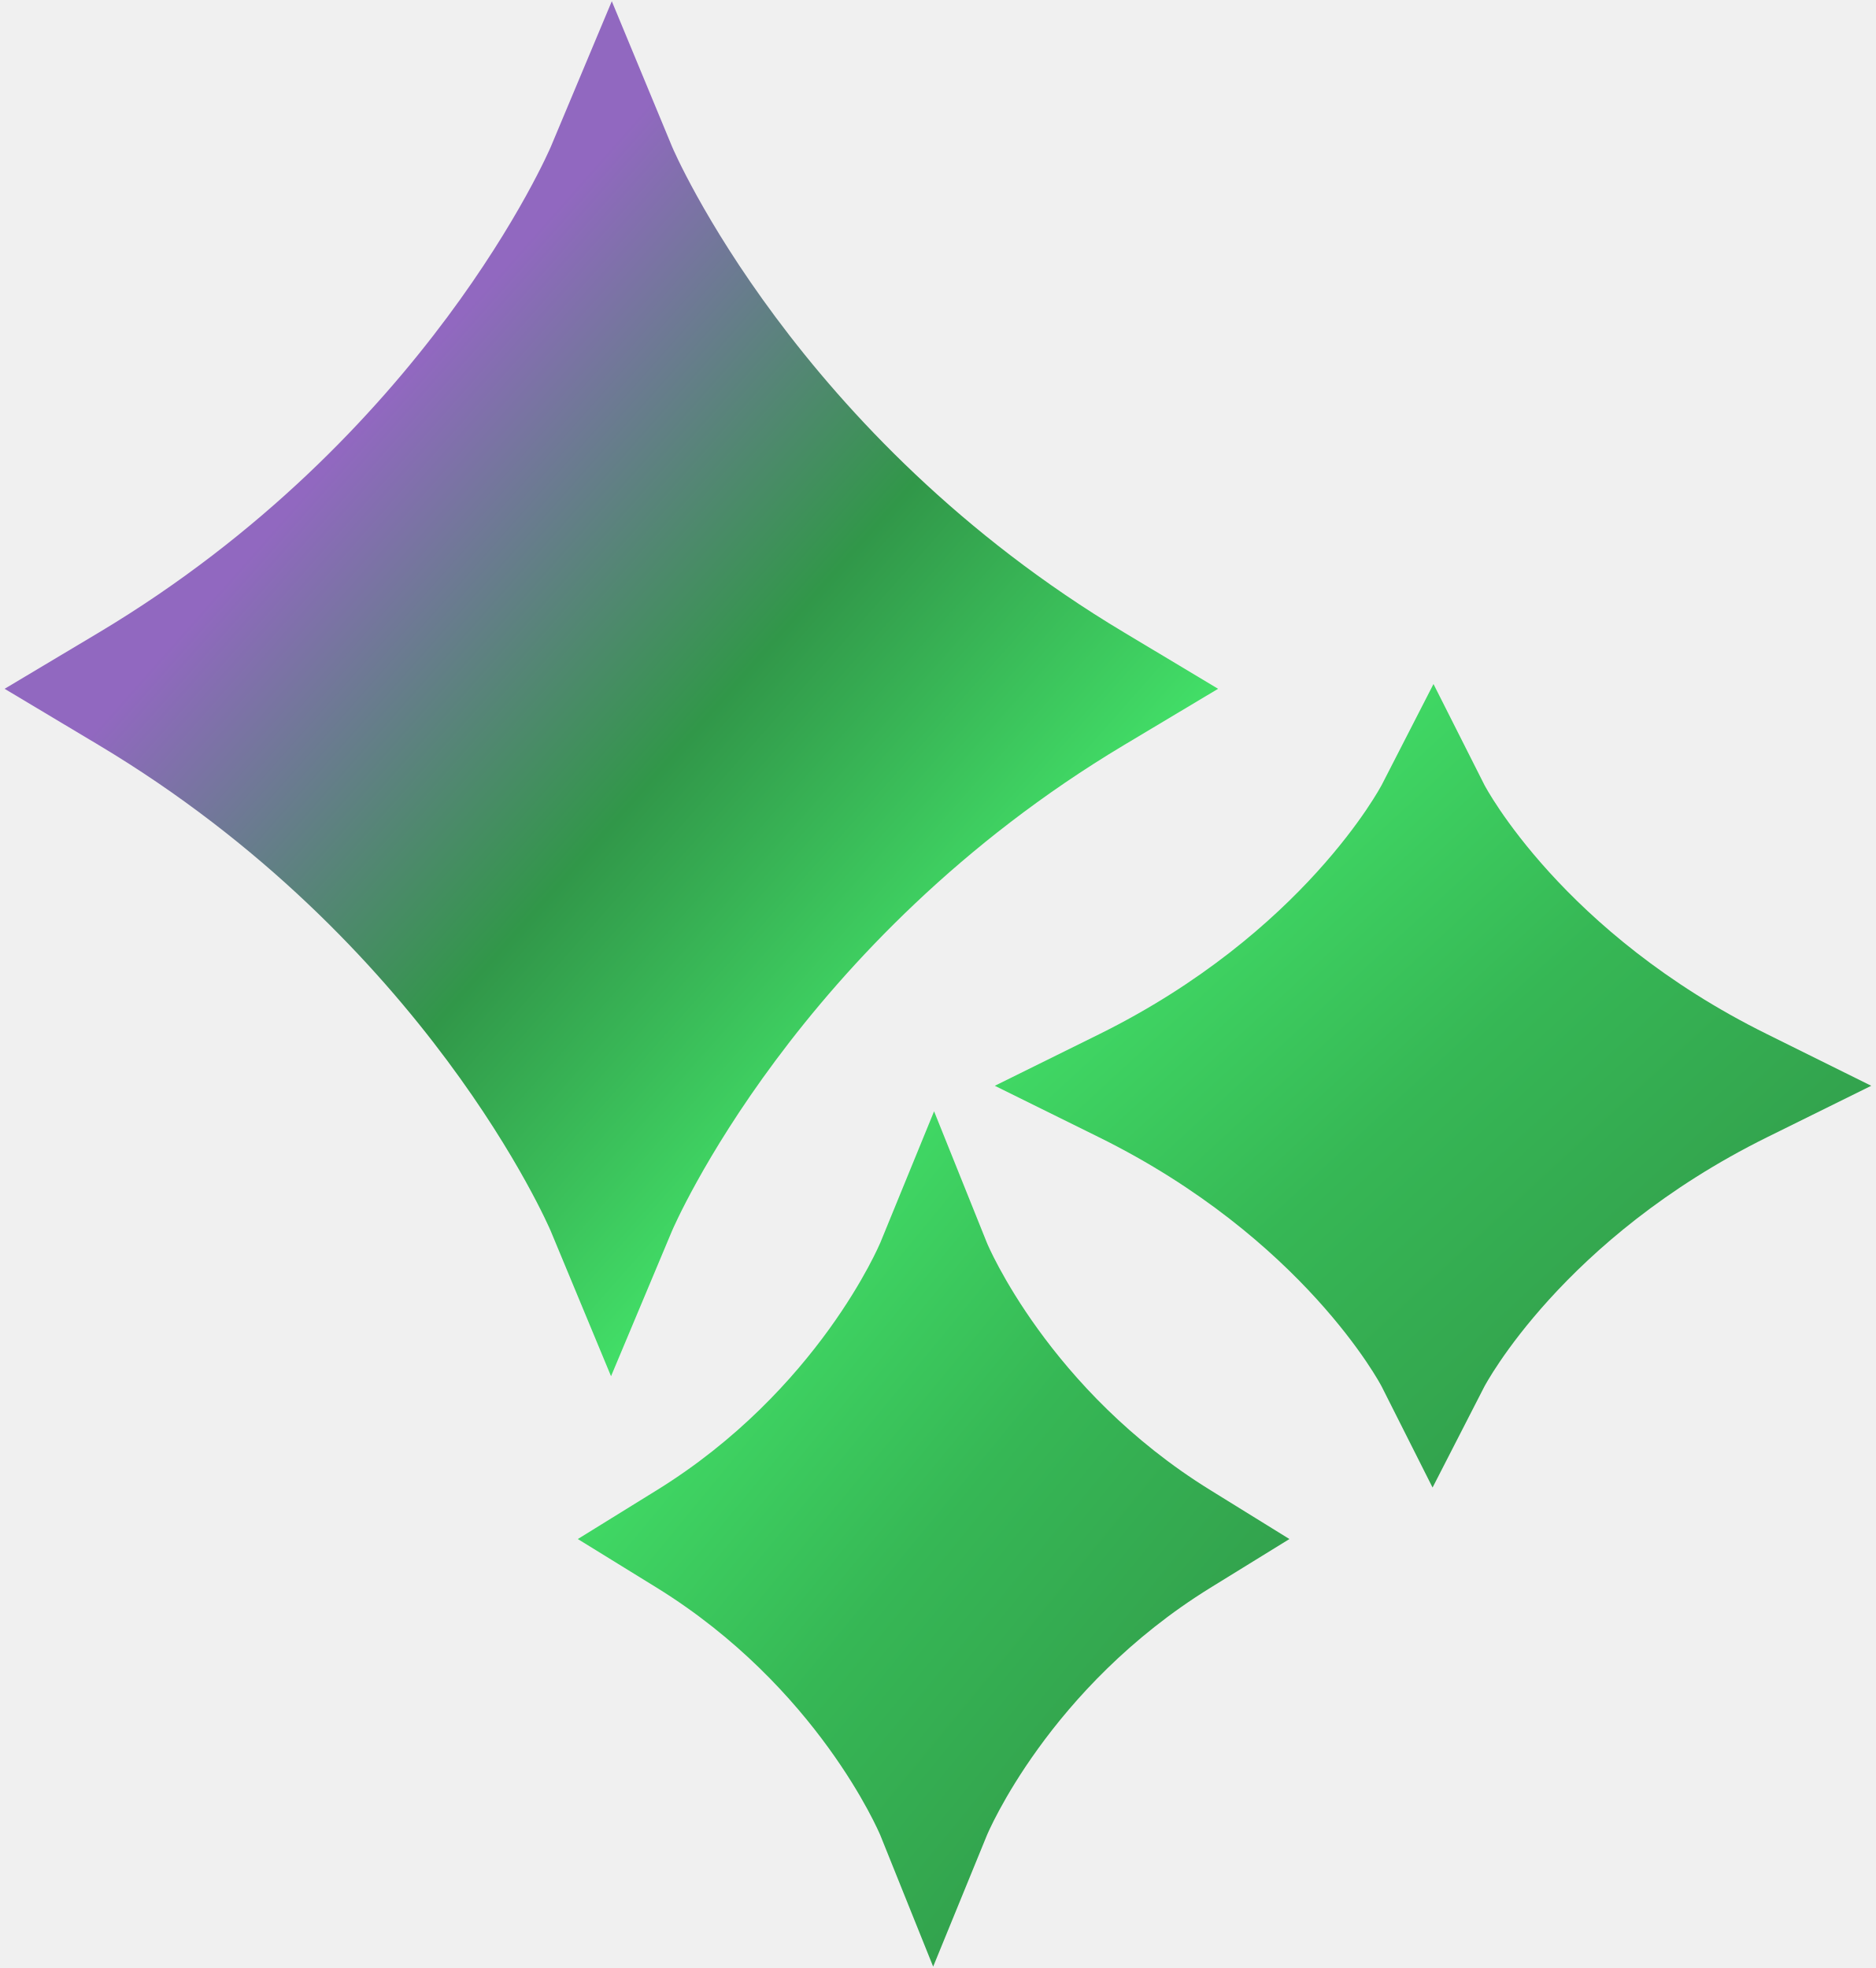
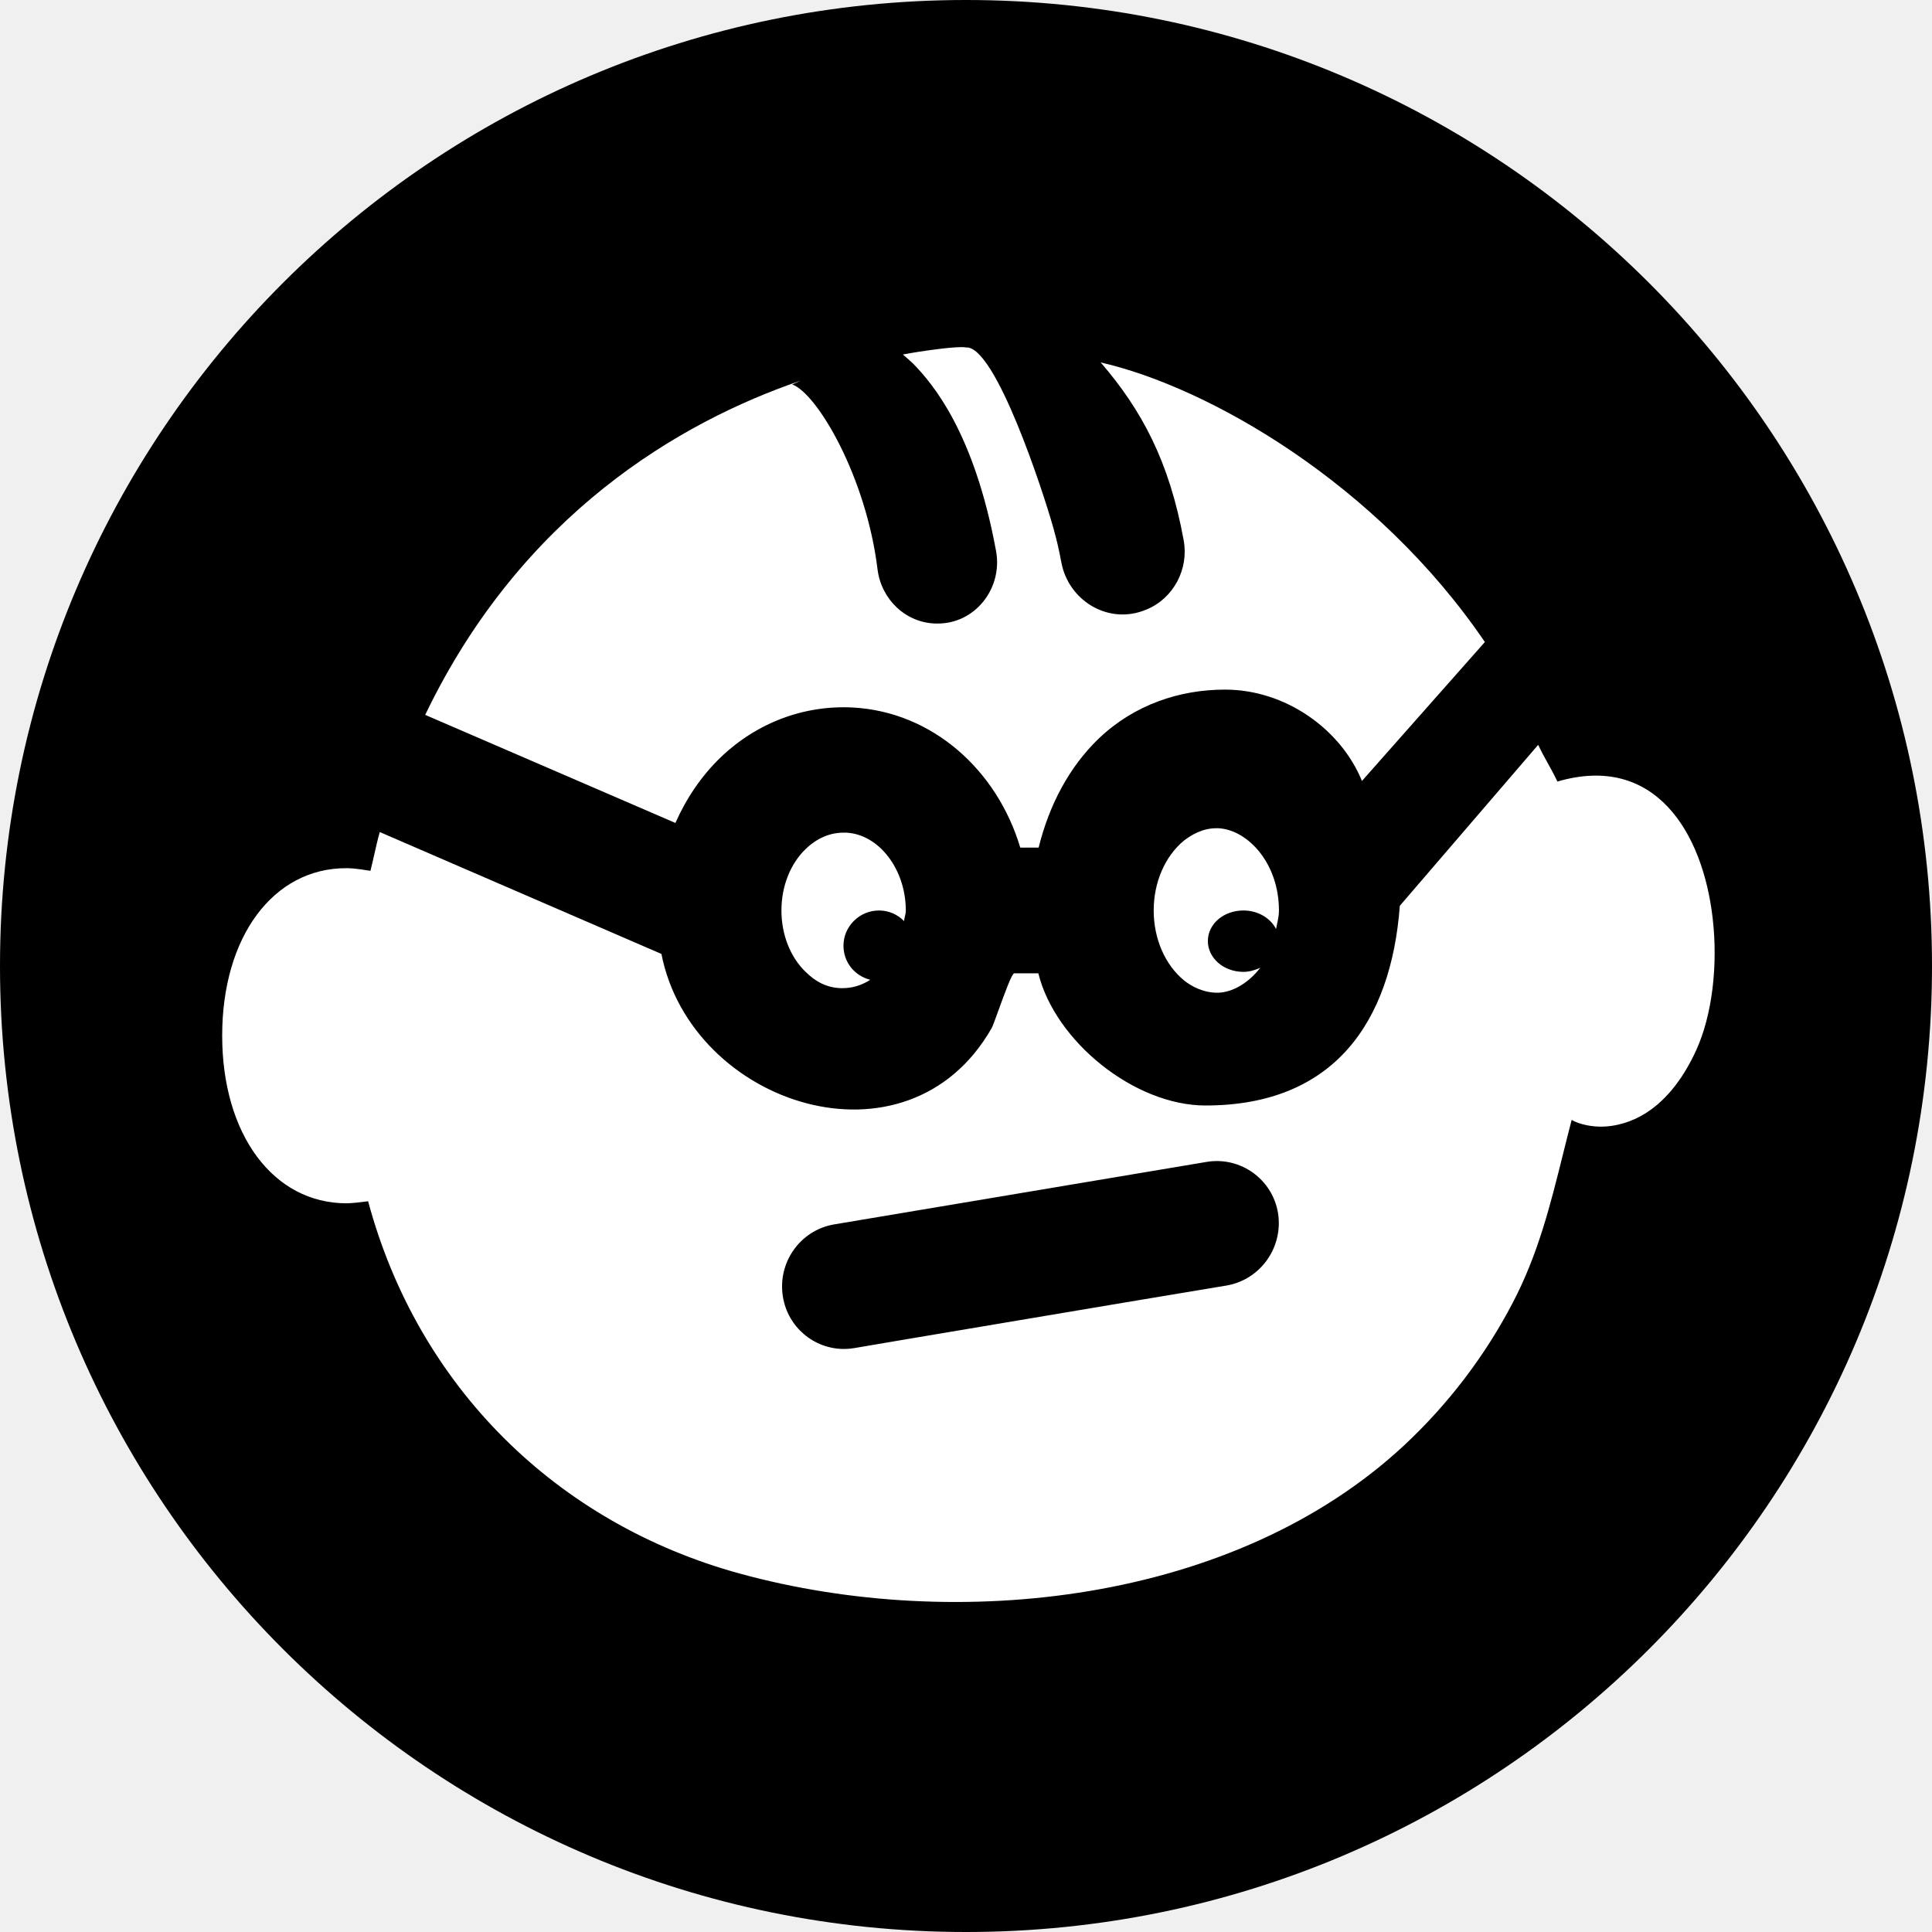
- <svg xmlns="http://www.w3.org/2000/svg" viewBox="0 0 122 128">
+ <svg xmlns="http://www.w3.org/2000/svg" width="400" height="400" viewBox="0 0 400 400" fill="none">
+   <rect width="400" height="400" rx="200" fill="black" />
+   <g clip-path="url(#clip0_14_15)">
+     <path fill-rule="evenodd" clip-rule="evenodd" d="M322.444 161.81C342.586 155.912 352.536 172.269 354.587 190.086C355.733 199.936 354.466 210.274 351.149 217.51C348.797 222.618 345.481 227.422 340.837 230.402C338.003 232.225 334.565 233.32 331.128 233.259C327.328 233.138 325.399 231.861 325.399 231.861C324.769 234.266 324.176 236.648 323.588 239.011C320.964 249.552 318.439 259.699 313.217 269.683C307.488 280.69 299.829 290.723 290.783 299.175C255.625 331.951 198.092 338.092 153.225 325.809C115.231 315.411 86.526 287.075 76.213 248.705C74.404 248.948 72.716 249.13 71.751 249.13C56.554 249.13 46 234.841 46 214.409C46 193.977 56.554 179.687 71.751 179.748C72.294 179.748 73.379 179.748 76.696 180.295C76.97 179.216 77.223 178.094 77.477 176.97C77.838 175.372 78.201 173.768 78.626 172.269L136.942 197.504C143.093 228.82 187.9 243.475 205.329 212.828C205.539 212.447 206.078 210.961 206.721 209.185C207.927 205.86 209.501 201.518 209.972 201.518H214.978C218.476 215.625 234.879 228.881 249.594 228.881C276.129 228.881 288.009 211.672 289.818 187.532L318.463 154.209C319.217 155.79 319.835 156.9 320.453 158.009C321.072 159.119 321.69 160.229 322.444 161.81ZM238.98 268.65L253.936 266.156C260.992 264.94 265.695 258.252 264.61 251.198C263.464 244.144 256.831 239.401 249.835 240.556L172.643 253.509C165.647 254.724 160.944 261.413 162.09 268.467C163.115 274.791 168.542 279.291 174.754 279.291C175.478 279.291 176.141 279.23 176.865 279.109L187.599 277.284L232.784 269.683L238.98 268.65Z" fill="white" />
+     <path d="M227.884 75.037C236.387 84.888 242.116 95.59 245.071 111.886C246.156 117.846 242.96 123.865 237.412 126.176C237.11 126.298 236.749 126.419 236.447 126.541C229.029 129.095 221.19 124.169 219.742 116.447C219.32 114.197 218.838 111.947 218.235 109.88V109.819C218.235 109.819 218.114 109.454 217.933 108.785C216.124 102.339 206.113 71.388 199.962 71.935C199.962 71.935 199.057 71.631 193.509 72.361C193.388 72.361 193.268 72.422 193.147 72.422C193.087 72.422 193.087 72.422 193.027 72.422C191.278 72.665 189.167 72.969 186.935 73.395C187.66 74.003 188.323 74.611 189.046 75.28C193.027 79.354 201.711 89.448 206.233 114.136C207.621 121.919 201.771 129.217 193.991 129.095C193.931 129.095 193.811 129.095 193.75 129.095C187.538 128.974 182.473 124.109 181.689 117.906C179.337 98.63 169.145 81.421 164.019 79.597L165.768 78.807C140.741 87.381 107.995 106.474 88.034 148.006L139.837 170.384C142.068 165.337 145.204 160.655 149.184 156.824C156.722 149.588 166.552 145.939 176.623 146.486C193.027 147.398 206.415 159.377 211.239 175.492H215.038C217.209 166.674 221.37 158.77 227.522 152.871C234.879 145.878 244.227 142.777 253.634 142.777C266.118 142.777 277.576 150.925 281.978 161.688L307.427 132.926C285.054 100.029 250.197 80.144 227.884 75.037Z" fill="white" />
+     <path d="M252.247 171.478C252.127 171.478 251.946 171.478 251.825 171.478C248.931 171.478 246.639 172.877 245.131 174.032C241.211 177.255 238.859 182.667 238.859 188.505C238.859 194.342 241.211 199.754 245.131 202.977C246.639 204.193 249.172 205.592 252.247 205.531C255.323 205.41 258.519 203.464 260.931 200.362C259.846 200.849 258.7 201.214 257.434 201.214C253.333 201.214 250.076 198.355 250.076 194.829C250.076 191.302 253.333 188.505 257.434 188.505C260.449 188.505 263.042 190.086 264.188 192.336C264.429 191.058 264.791 189.903 264.791 188.505C264.791 178.654 258.278 171.783 252.247 171.478Z" fill="white" />
+     <path d="M175.236 172.391C175.055 172.391 174.875 172.391 174.633 172.391C171.135 172.391 168.482 174.154 166.853 175.735C163.657 178.775 161.788 183.458 161.788 188.505C161.788 193.552 163.657 198.234 166.853 201.274C168.542 202.916 171.196 204.862 175.176 204.558C176.985 204.436 178.674 203.828 180.181 202.855C176.985 202.065 174.633 199.268 174.633 195.801C174.633 191.789 177.95 188.505 181.99 188.505C184.041 188.505 185.85 189.356 187.177 190.694C187.237 189.964 187.538 189.295 187.538 188.505C187.538 179.991 181.99 172.755 175.236 172.391Z" fill="white" />
+   </g>
  <defs>
-     <linearGradient id="gradient1" x1="0%" y1="0%" x2="100%" y2="100%">
-       <stop offset="30%" stop-color="#9168C0" />
-       <stop offset="55%" stop-color="#319749" />
-       <stop offset="75%" stop-color="#42de67" />
-     </linearGradient>
-     <linearGradient id="gradient2" x1="0%" y1="0%" x2="100%" y2="100%">
-       <stop offset="20%" stop-color="#42de67" />
-       <stop offset="50%" stop-color="#36B755" />
-       <stop offset="90%" stop-color="#319749" />
-     </linearGradient>
-     <linearGradient id="gradient3" x1="0%" y1="0%" x2="100%" y2="100%">
-       <stop offset="20%" stop-color="#42de67" />
-       <stop offset="50%" stop-color="#36B755" />
-       <stop offset="90%" stop-color="#319749" />
-     </linearGradient>
+     <clipPath id="clip0_14_15">
+       <rect width="309" height="265" fill="white" transform="translate(46 67)" />
+     </clipPath>
  </defs>
-   <path d="M43.7 80.07C43.78 79.88 51.79 61.21 73.1 48.46L79.22 44.8L73.1 41.13C51.79 28.39 43.78 9.72 43.71 9.54L39.79 0.08L35.83 9.53C35.75 9.72 27.74 28.39 6.43 41.14L0.3 44.8L6.42 48.46C27.73 61.21 35.74 79.88 35.82 80.07L39.74 89.51L43.7 80.07Z" fill="url(#gradient1)" />
-   <path d="M114.92 67.26C101.6 60.68 96.58 51.13 96.54 51.05L93.23 44.49L89.87 51.04C89.82 51.13 84.8 60.68 71.48 67.27L64.7 70.62L71.48 73.97C84.77 80.54 89.8 90.05 89.87 90.2L93.17 96.75L96.53 90.2C96.58 90.11 101.6 80.56 114.92 73.97L121.7 70.62L114.92 67.26Z" fill="url(#gradient2)" />
-   <path d="M64.18 80.82L60.75 72.28L57.26 80.81C57.22 80.9 53.23 90.42 42.72 96.92L37.58 100.1L42.72 103.27C53.18 109.74 57.18 119.19 57.26 119.38L60.69 127.91L64.18 119.38C64.22 119.28 68.2 109.77 78.72 103.27L83.86 100.1L78.72 96.92C68.2 90.42 64.21 80.91 64.18 80.82Z" fill="url(#gradient3)" />
</svg>
